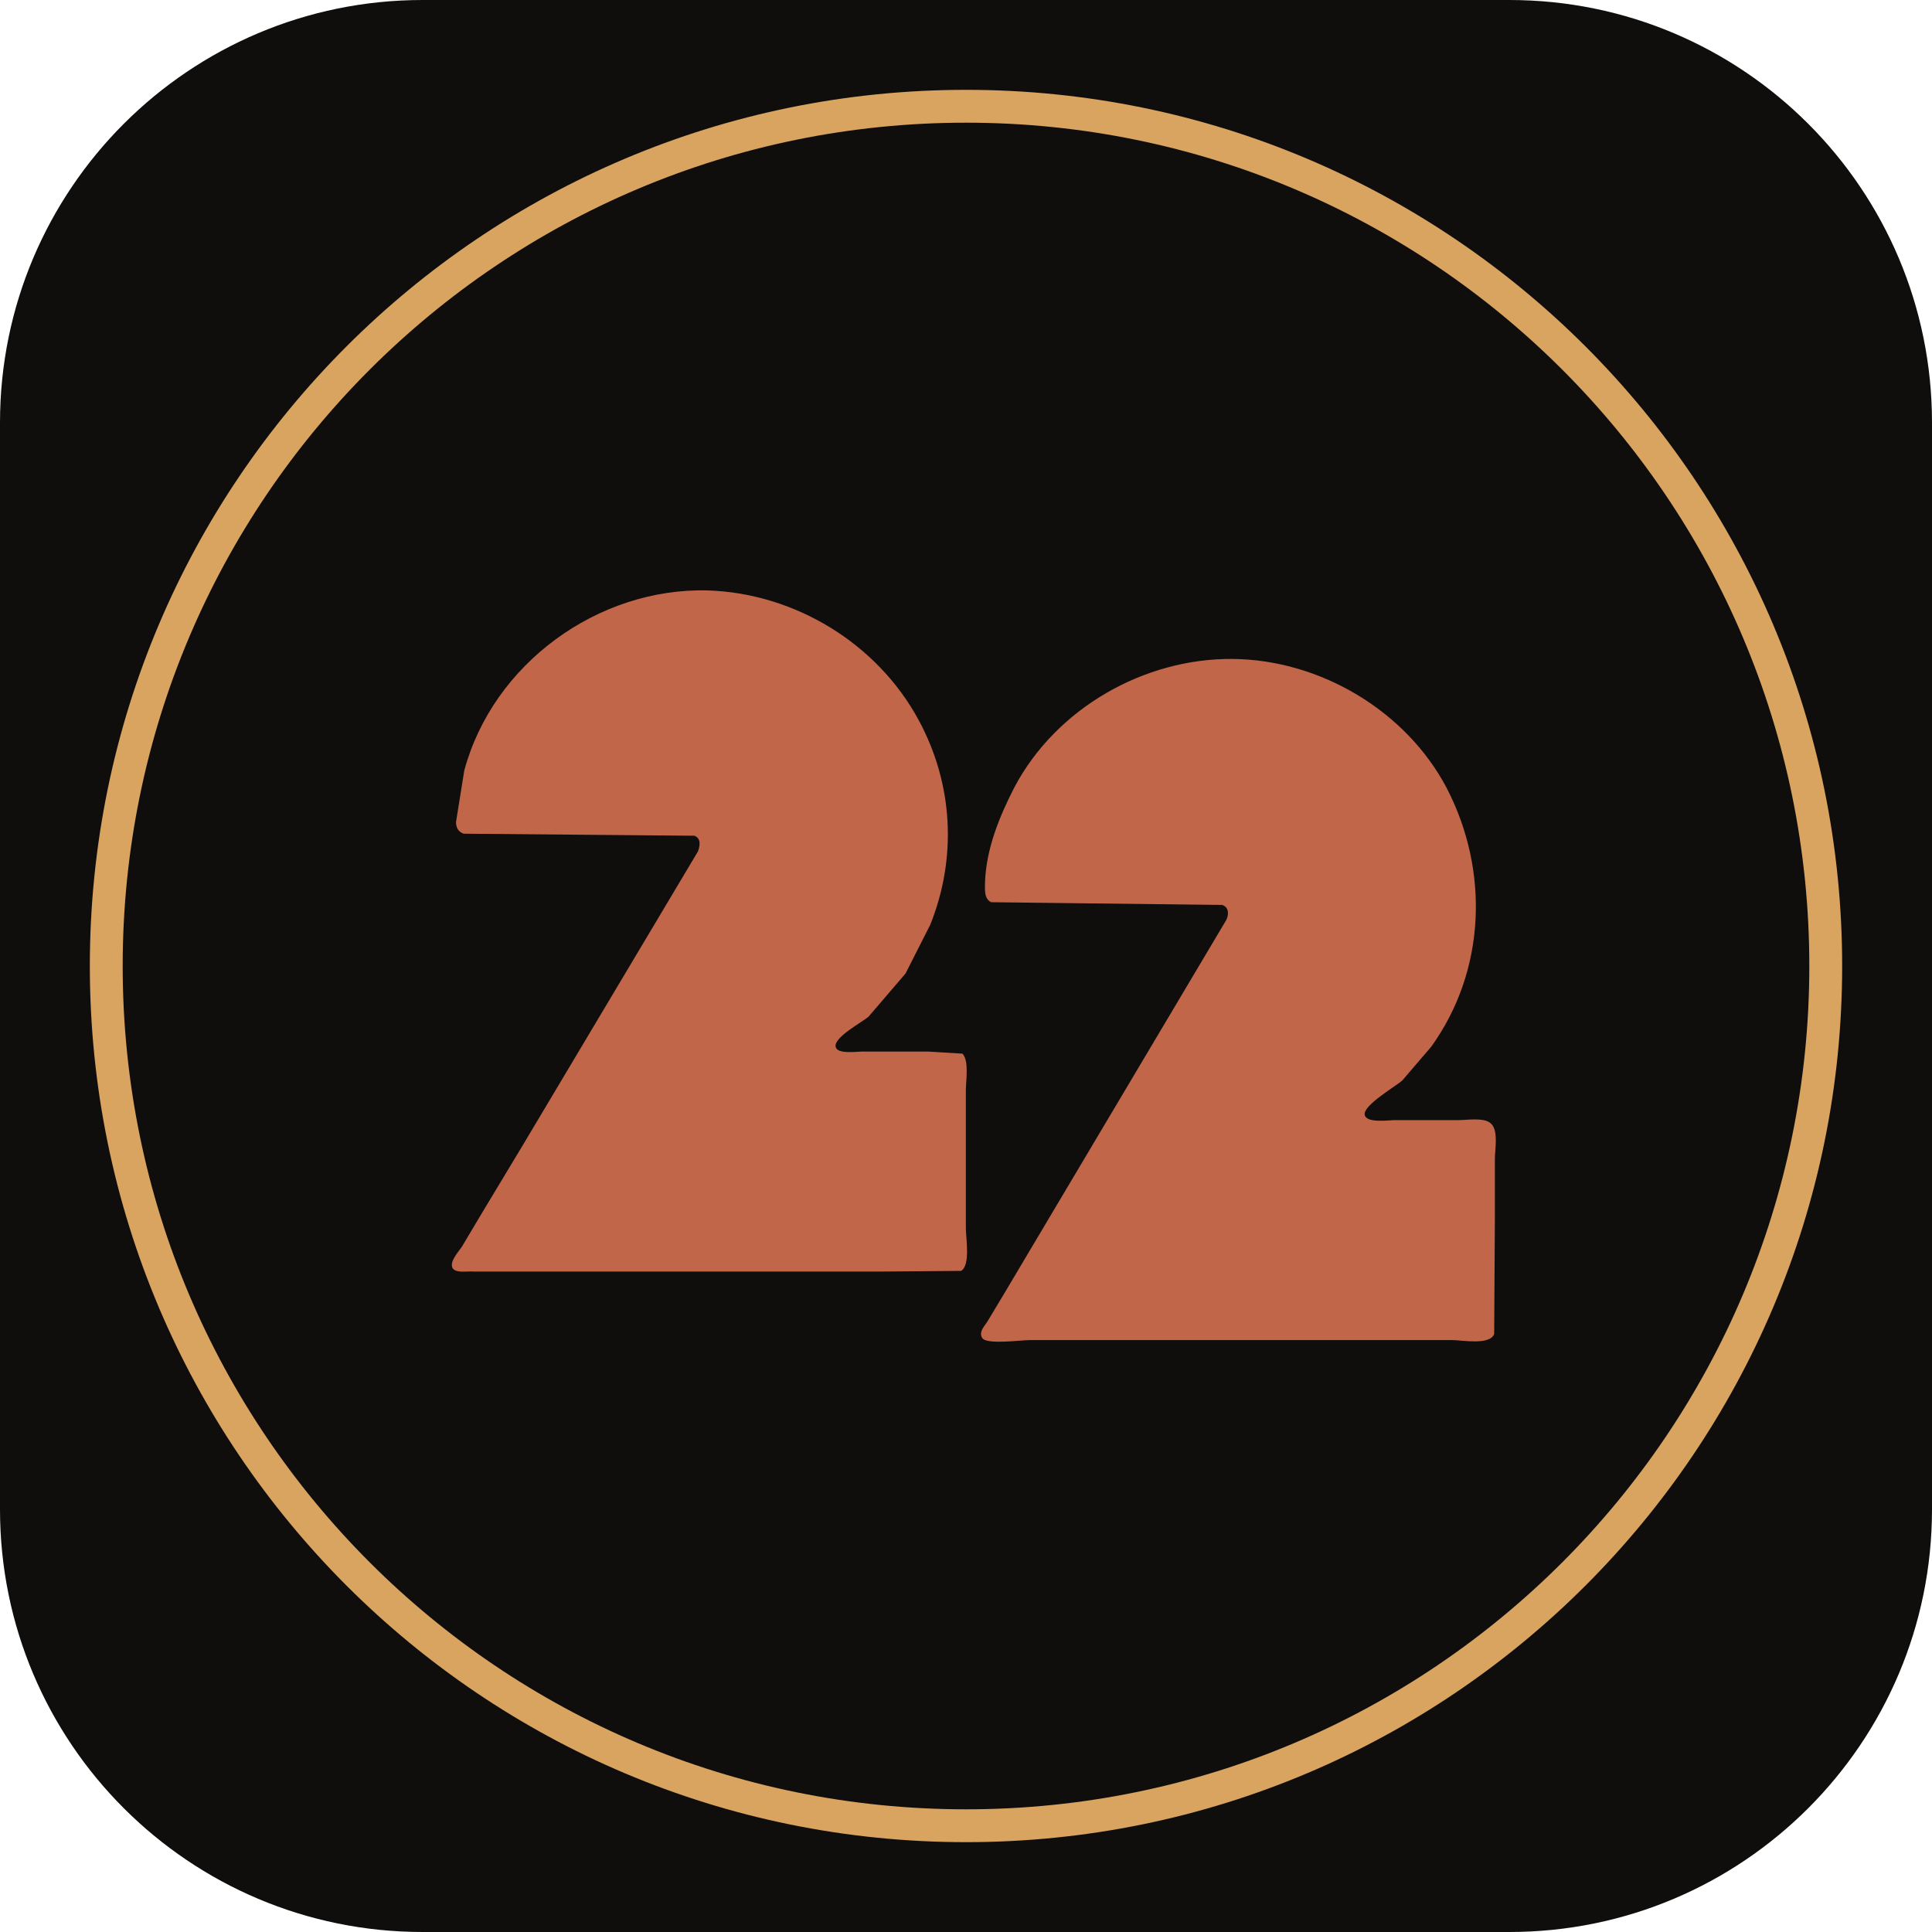
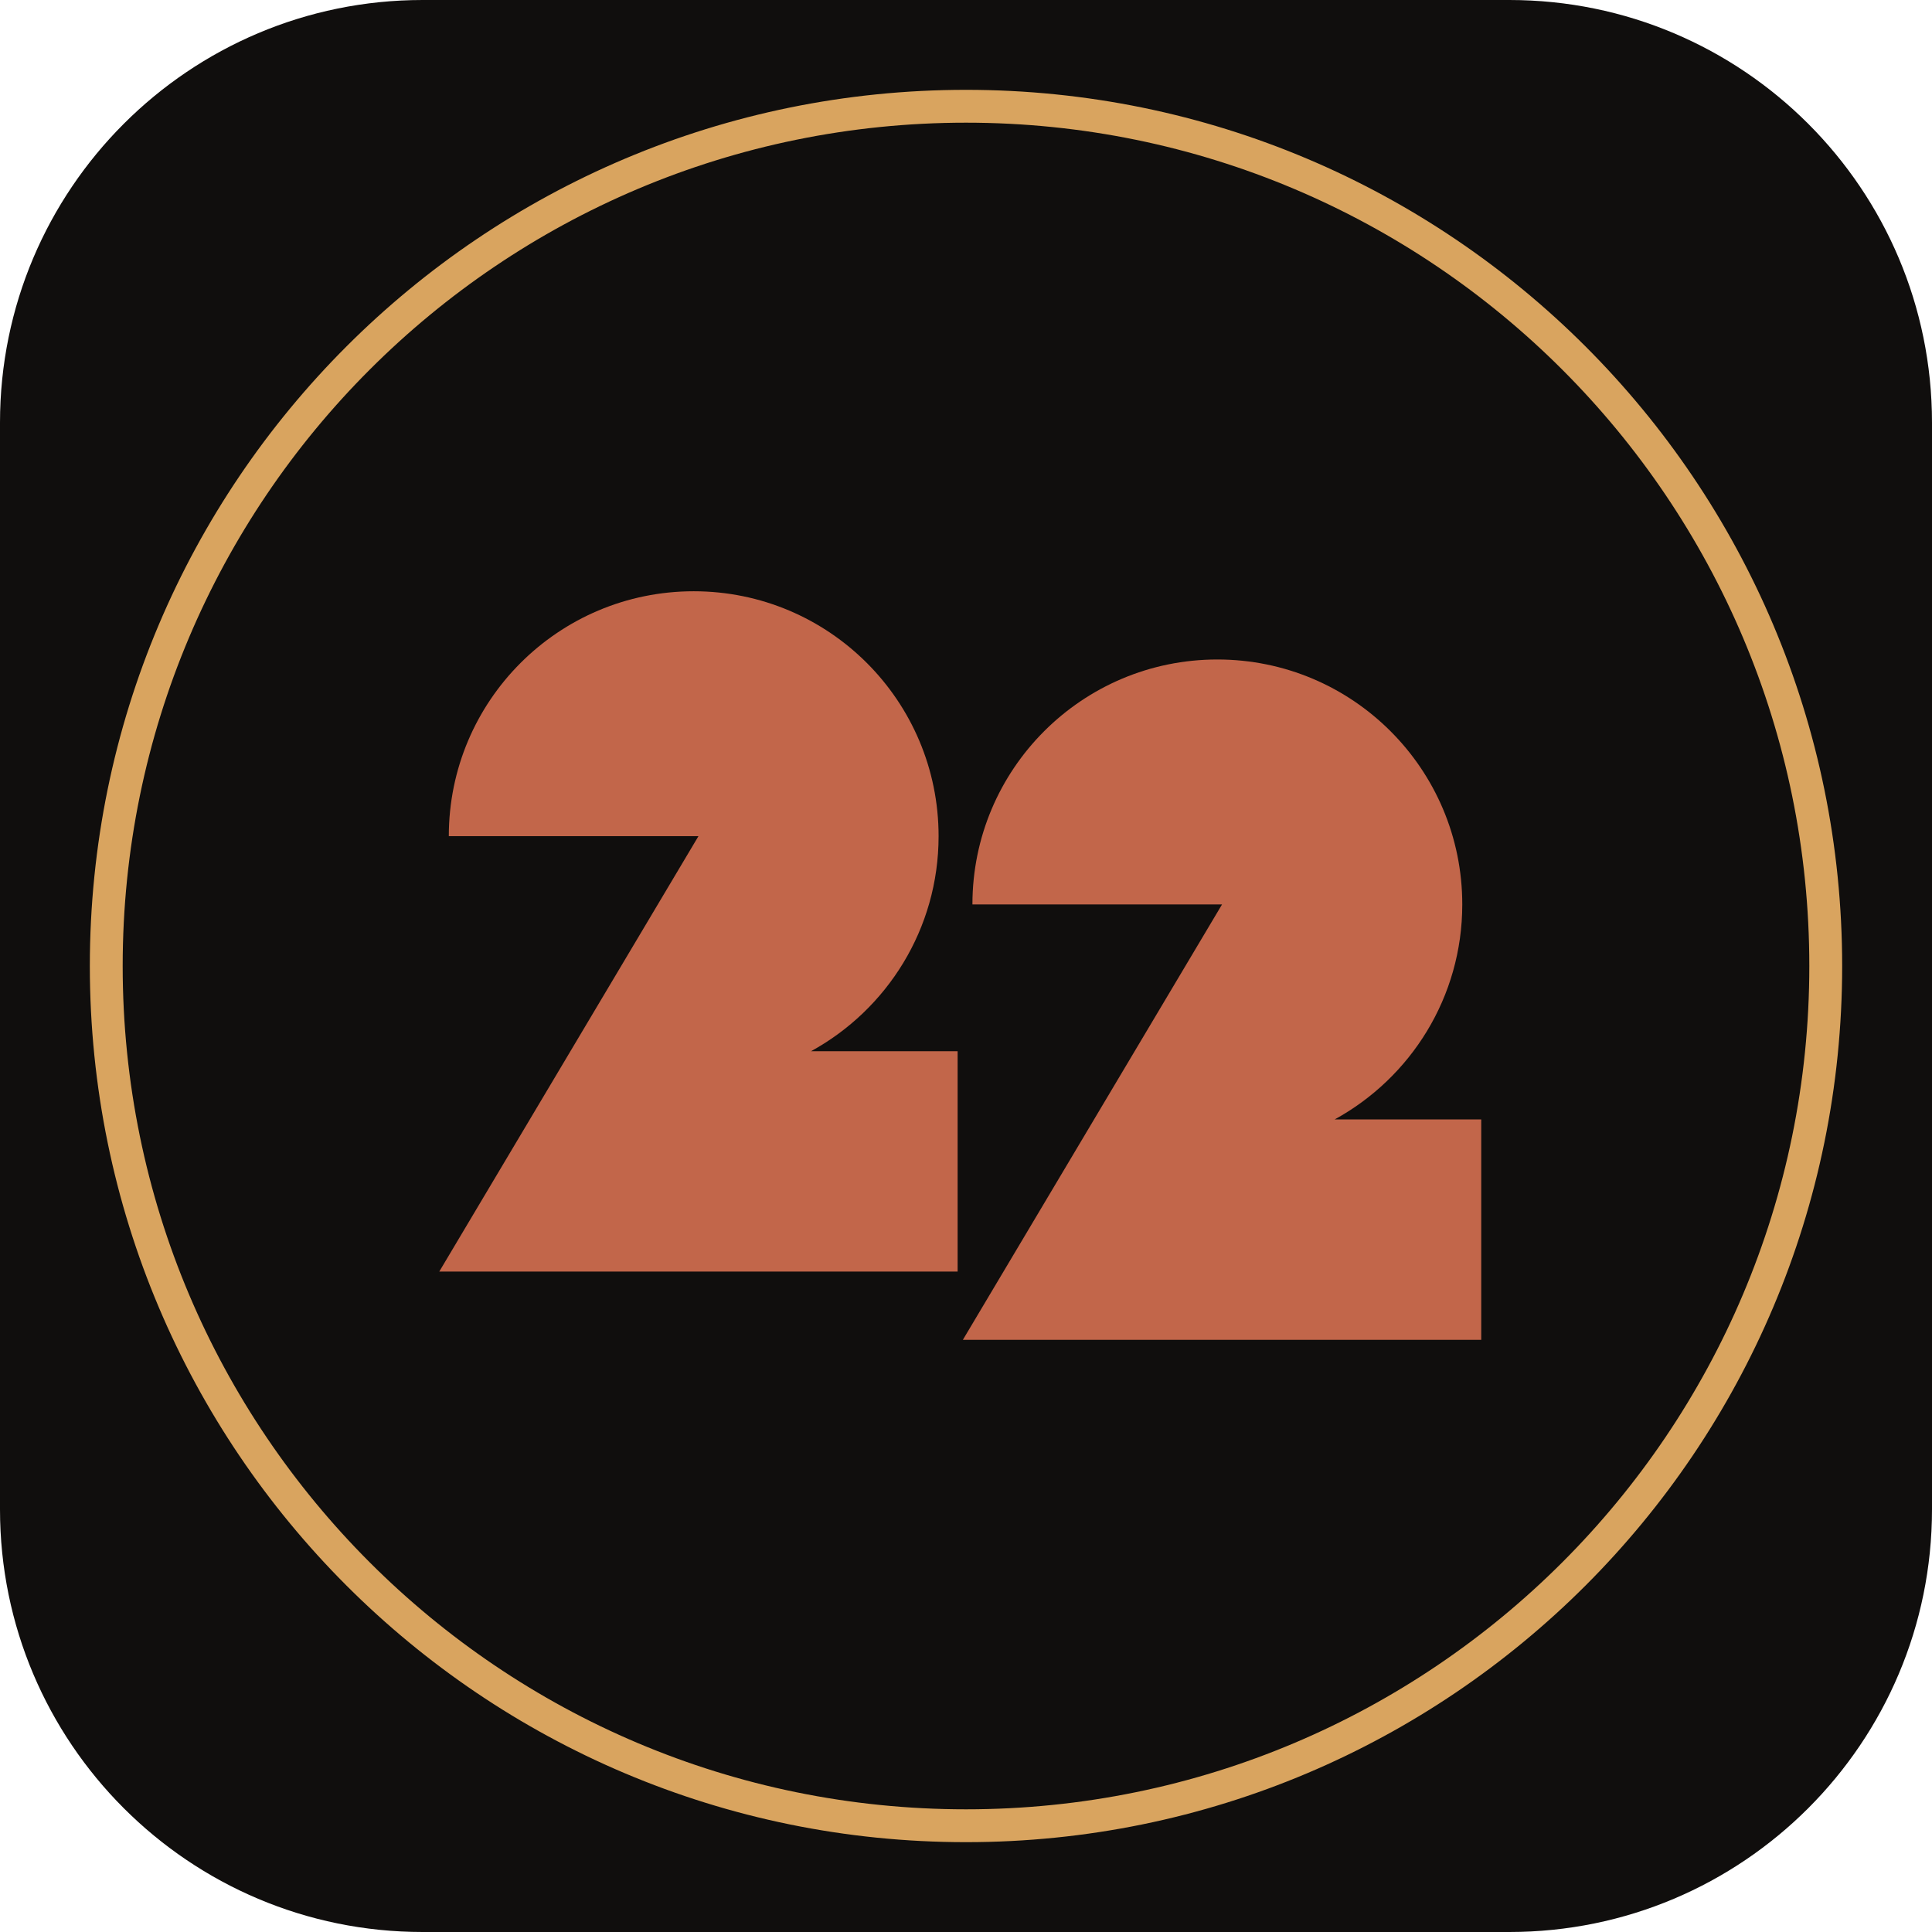
<svg xmlns="http://www.w3.org/2000/svg" viewBox="0 0 64 64" width="64" height="64" role="img" aria-label="Catch 22">
  <rect width="64" height="64" rx="14" fill="#100e0d" />
  <circle cx="32" cy="32" r="28.48" fill="none" stroke="#d9a45f" stroke-width="1.088" />
-   <path fill="#c2664a" fill-rule="evenodd" transform="translate(-121.979,19.513) scale(0.227)" d="M603.4,99.1C603.9,99.9 605.7,99.5 606.5,99.6L613.8,99.6L638.7,99.6L665.8,99.6L677.6,99.5C679,98.7 678.3,94.7 678.3,93.3L678.3,82.6L678.3,73.1C678.3,71.8 678.8,68.8 677.8,67.8L672.9,67.5L663,67.5C662.3,67.5 659.5,67.9 659.3,66.8C659,65.4 663.2,63.2 664.1,62.4L669.5,56.1L673.1,49C677,39.3 676.5,28.5 671.4,19.1C665.4,8 653.4,0.6 640.6,0.2C624.6,-0.2 609.3,10.9 605.1,26.5L603.9,34C603.9,34.8 604.2,35.4 605,35.7L638.7,36C639.7,36.4 639.5,37.5 639.2,38.3L613.8,80.9L607.6,91.2L604.8,95.9C604.3,96.7 602.9,98.1 603.4,99.1Z" />
-   <path fill="#c2664a" fill-rule="evenodd" transform="translate(-121.979,19.513) scale(0.227) translate(-12,10)" d="M692.7,99.3C693.3,100.3 698.3,99.6 699.6,99.6L716.3,99.6L751.6,99.6L761.3,99.6C762.7,99.6 766.8,100.4 767.4,98.7L767.5,81.9L767.5,73.1C767.5,71.8 768.1,68.8 766.8,67.9C765.8,67.1 763.4,67.5 762.2,67.5L752.9,67.5C752,67.5 748.7,68 748.5,66.7C748.3,65.3 753,62.6 754,61.7L758.2,56.8C766.2,45.7 766.7,31.1 760.5,19.1C754.6,7.8 742,0.3 729.2,0.2C716.3,0.1 703.5,7.4 697.4,18.9C695.2,23.2 693.3,27.8 693.1,32.7C693.1,33.7 692.9,35.2 694,35.7L727.7,36.1C728.7,36.4 728.7,37.5 728.3,38.3L702.5,81.7L696.2,92.3L693.5,96.8C693.1,97.5 692.1,98.4 692.7,99.3Z" />
+   <path fill="#c2664a" fill-rule="evenodd" transform="translate(-121.058,19.523) scale(0.226)" d="M654.53 67.7C665.67 61.6 673.23 49.77 673.23 36.18C673.23 16.35 657.16 0.28 637.34 0.28C617.51 0.28 601.44 16.35 601.44 36.18L638.03 36.18L600.04 100L676.02 100L676.02 67.7ZM654.53 67.7" />
+   <path fill="#c2664a" fill-rule="evenodd" transform="translate(-121.058,19.523) scale(0.226) translate(-12,10)" d="M743.28 67.7C754.43 61.6 761.99 49.77 761.99 36.18C761.99 16.35 745.92 0.28 726.09 0.28C706.26 0.28 690.19 16.35 690.19 36.18L726.78 36.18L688.79 100L764.77 100L764.77 67.7ZM743.28 67.7" />
</svg>
